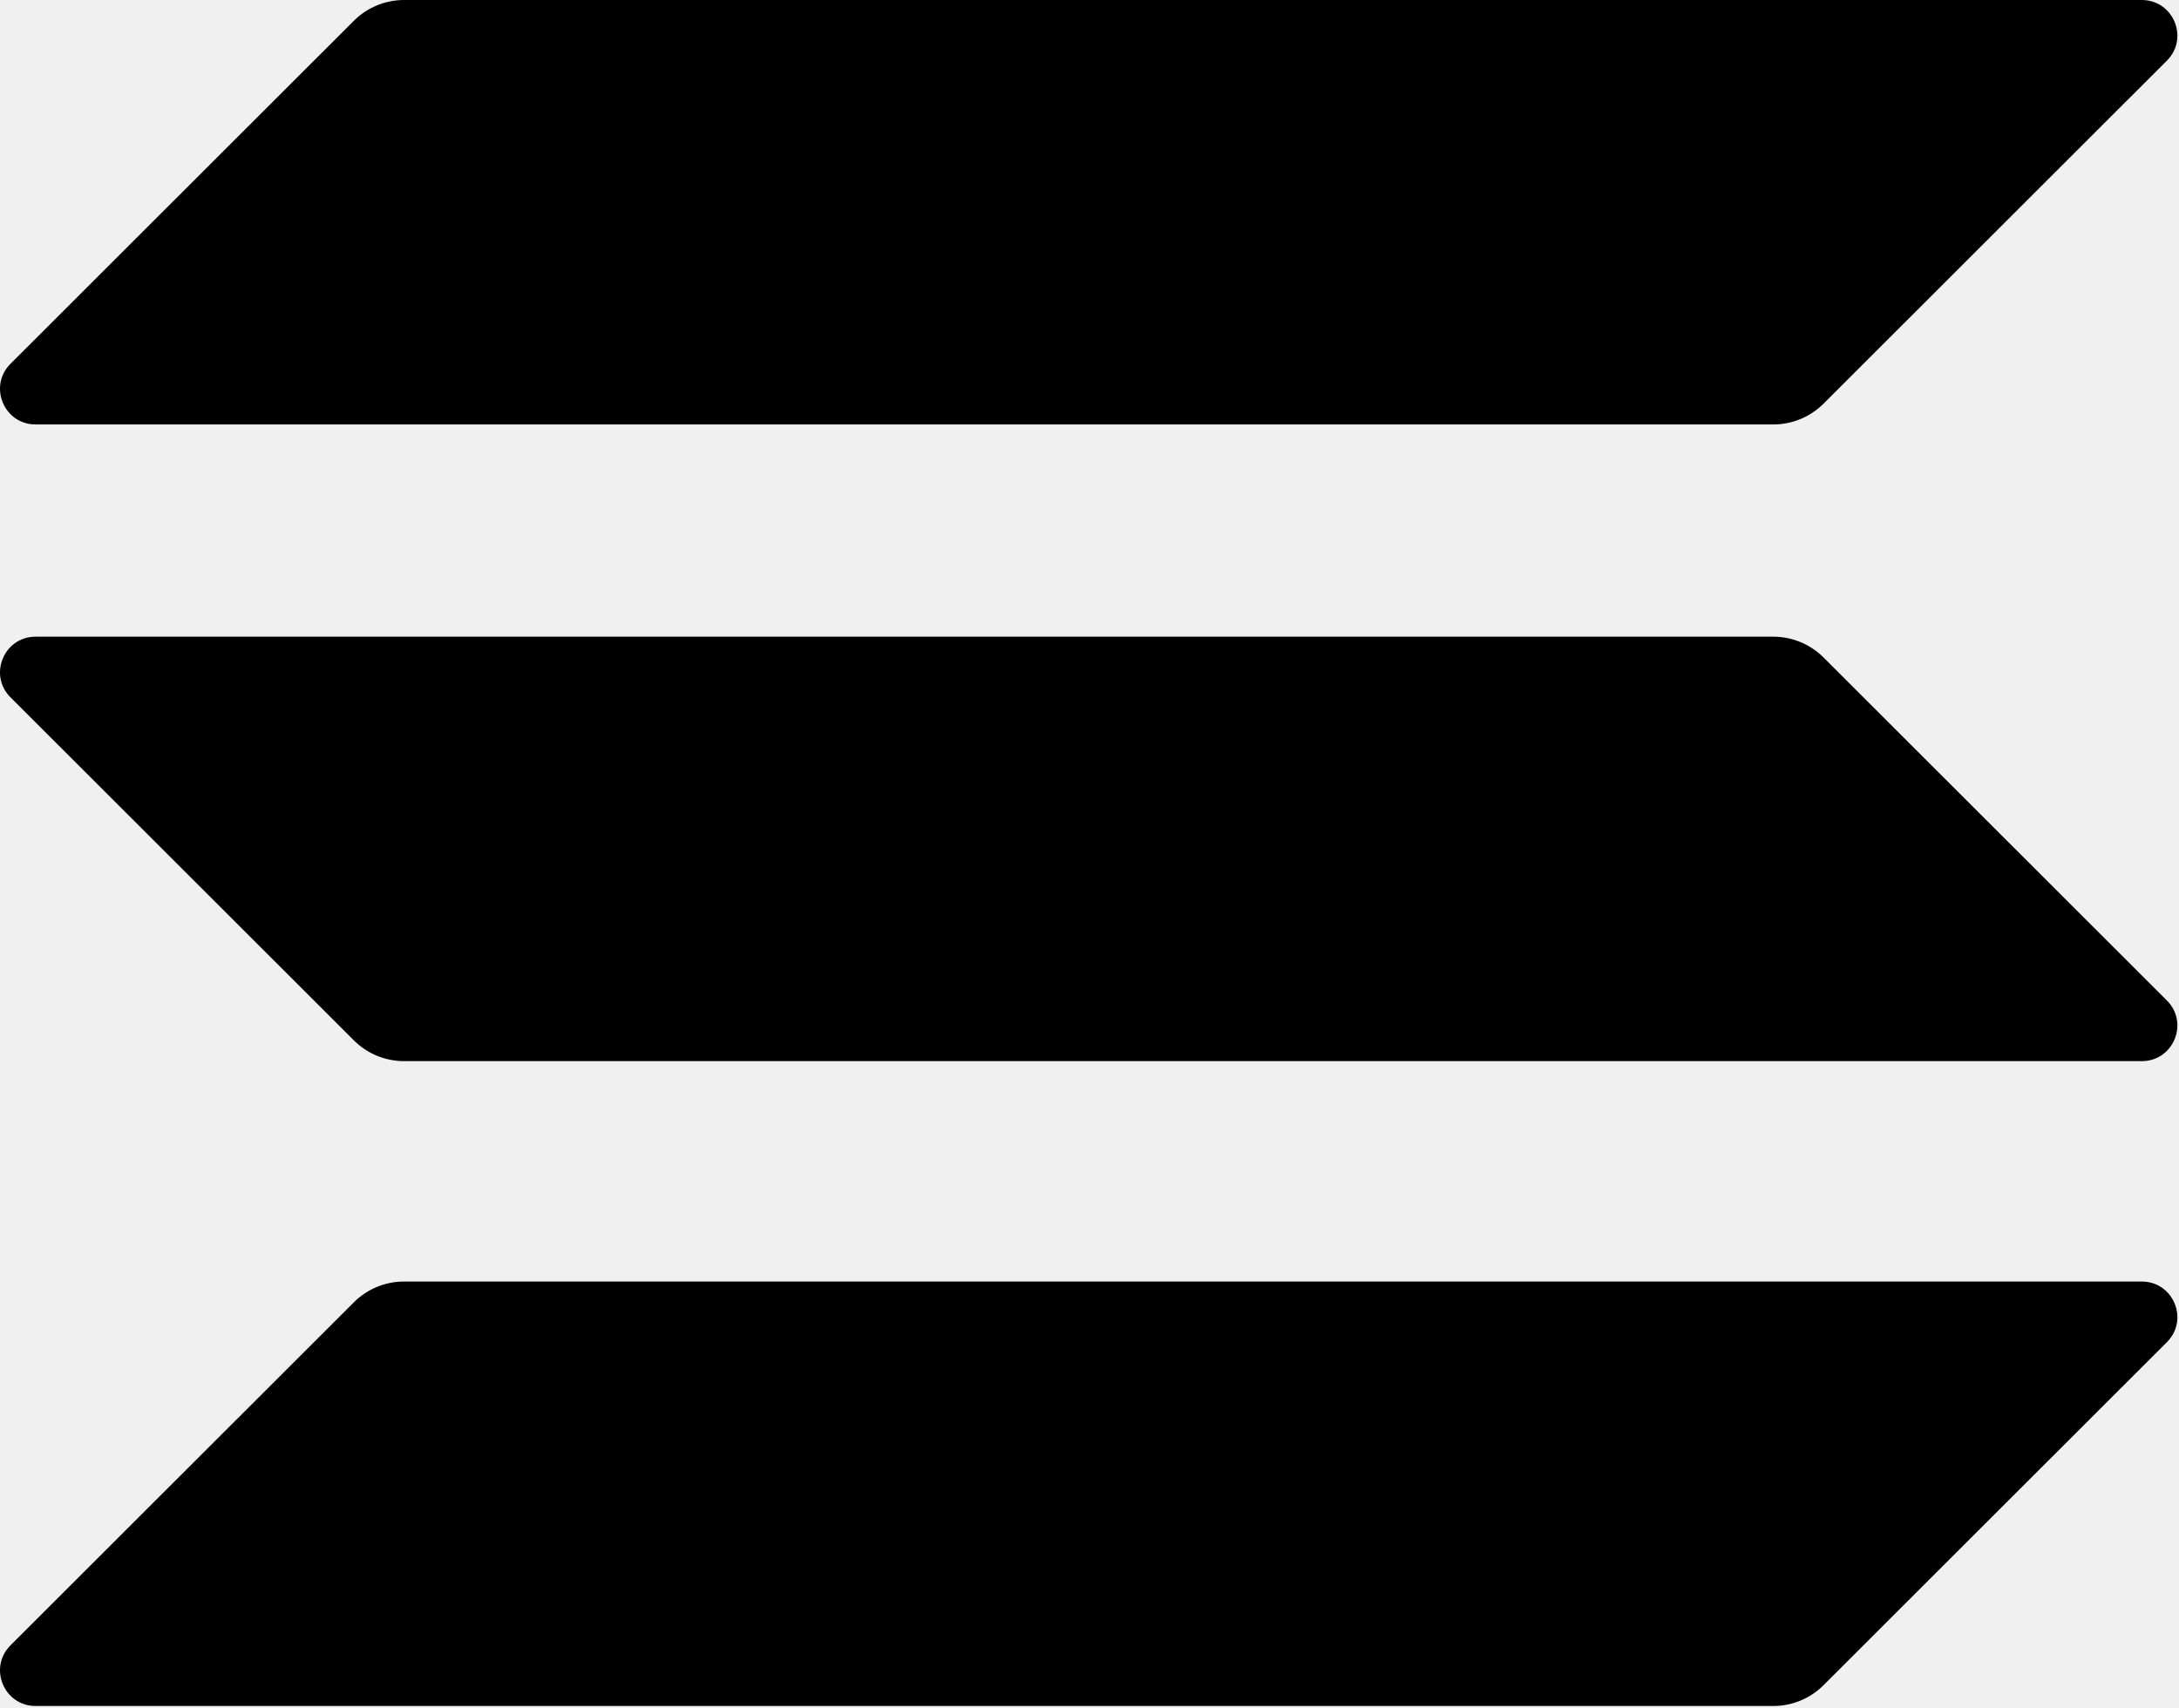
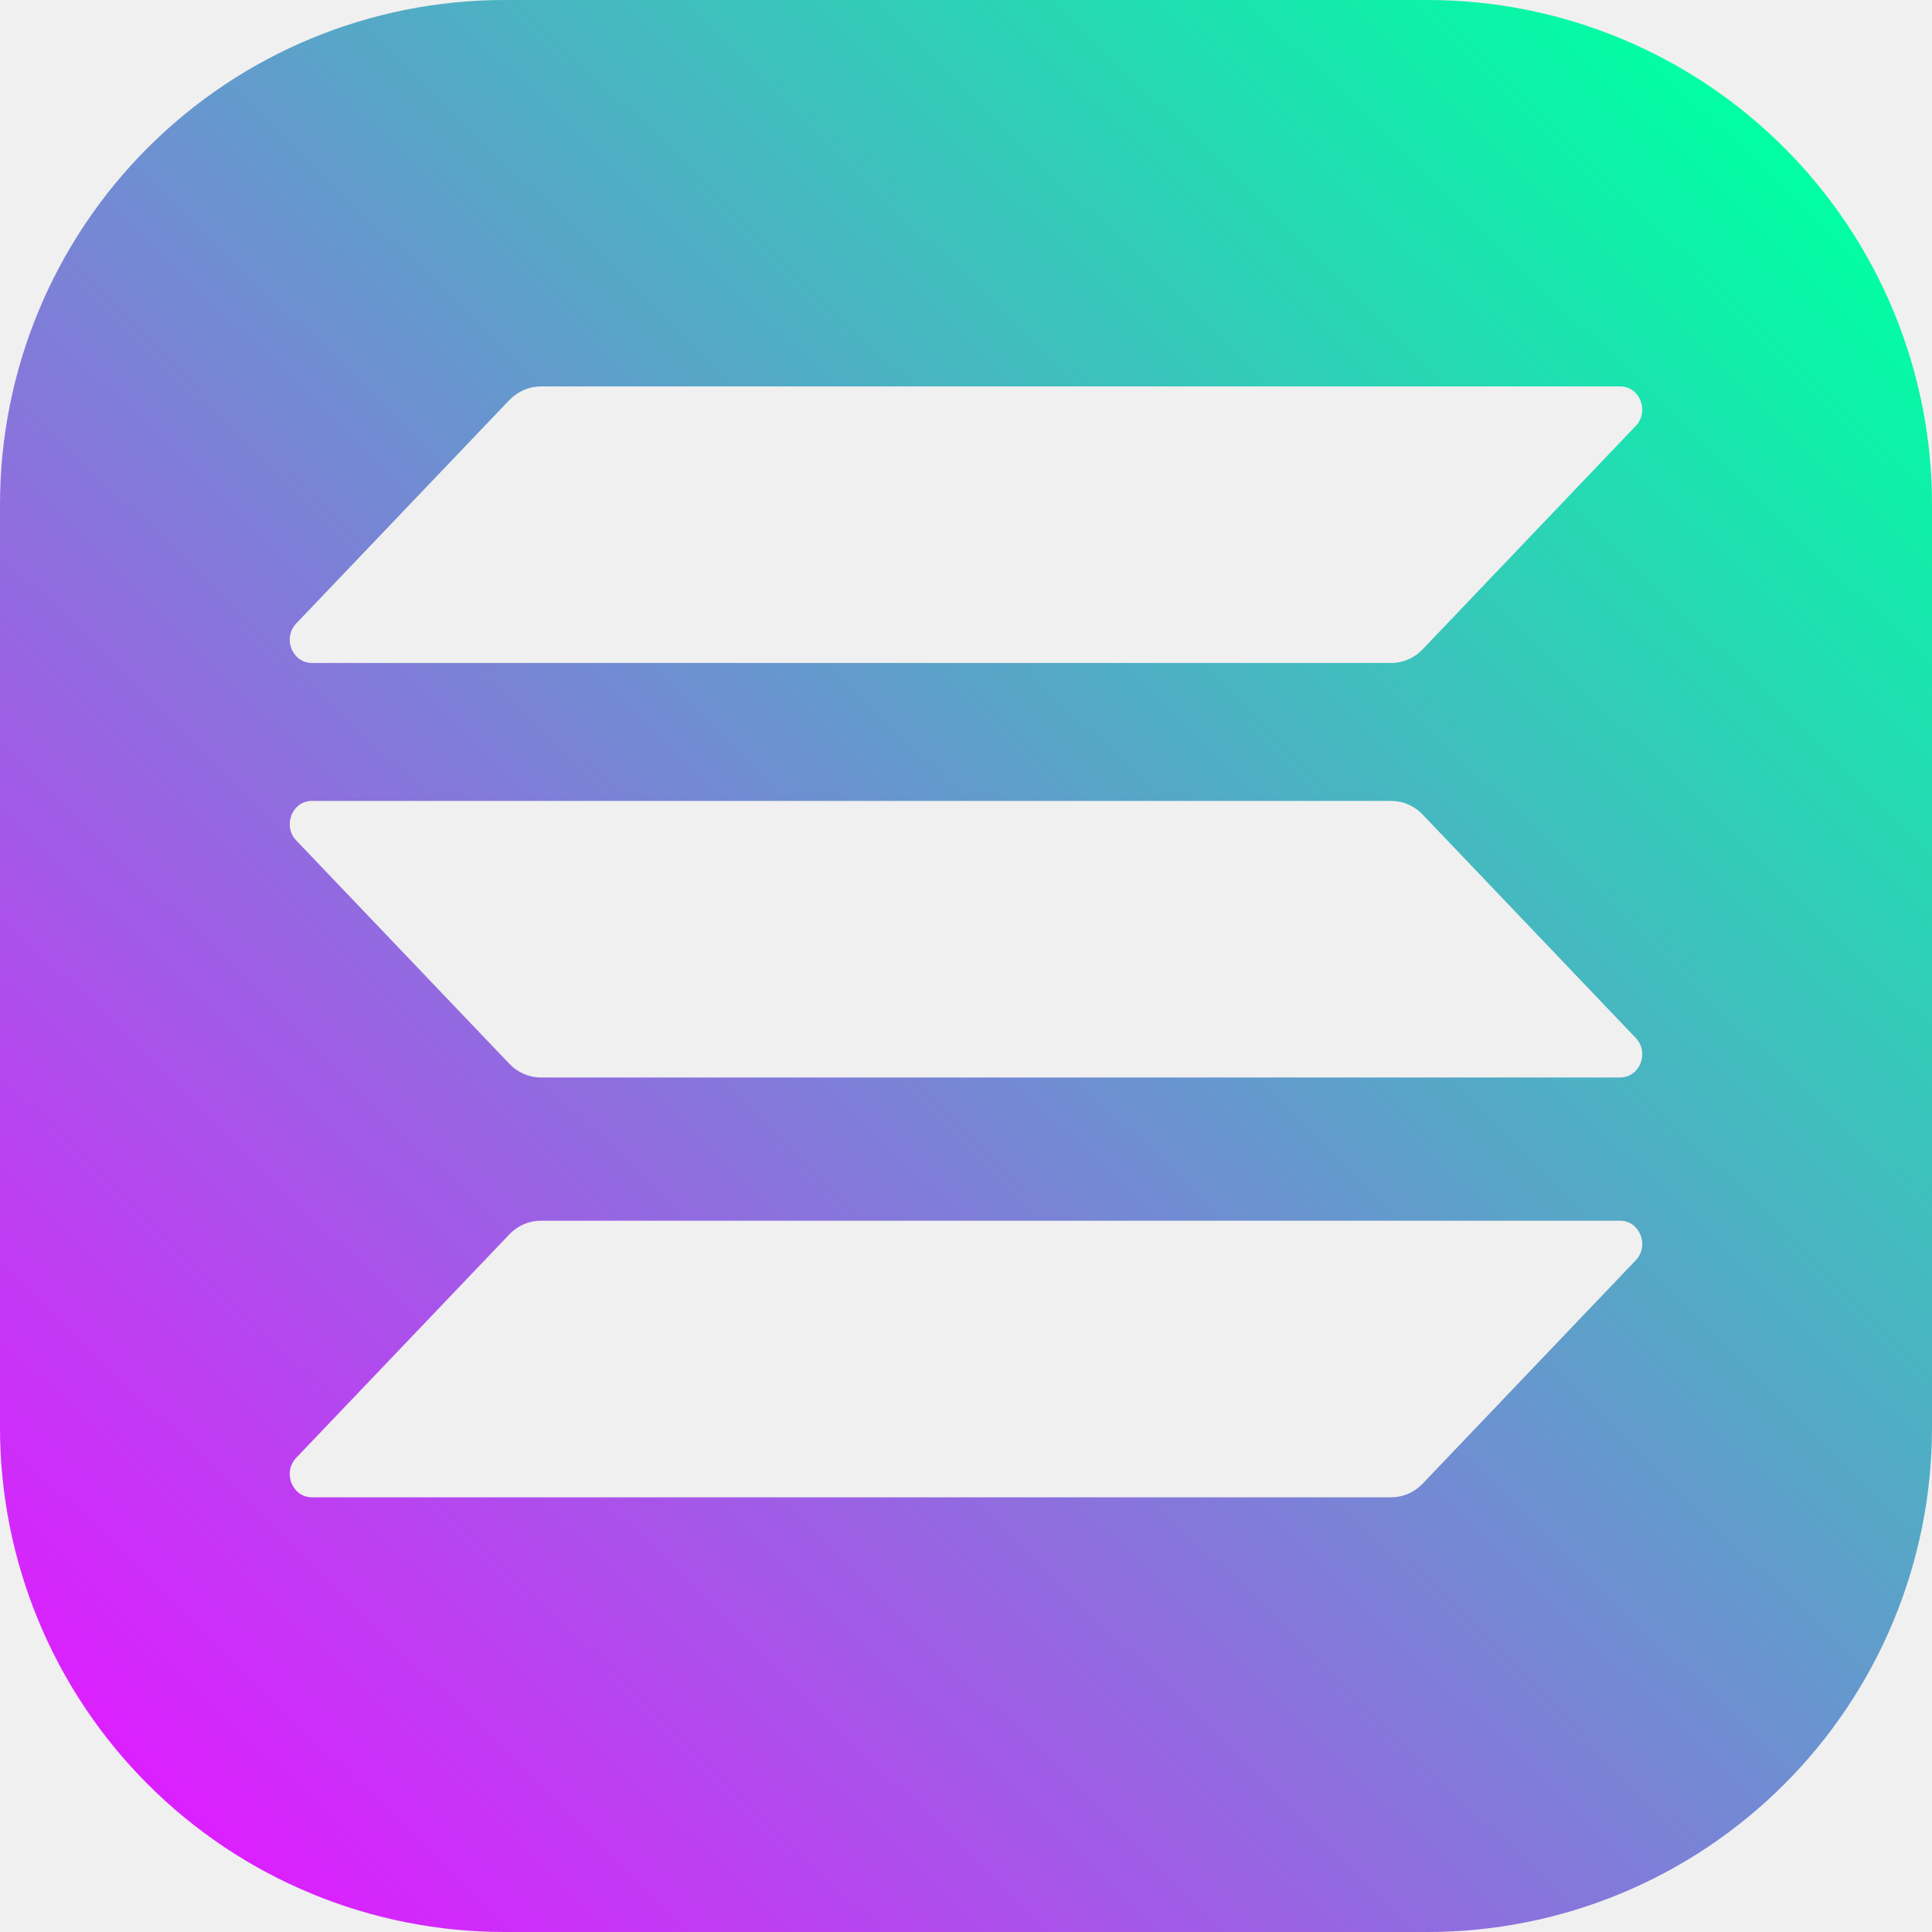
- <svg xmlns="http://www.w3.org/2000/svg" width="398" height="312" viewBox="0 0 398 312" fill="black">
-   <path d="M64.632 237.918C67.066 235.486 70.365 234.121 73.805 234.121H391.203C396.985 234.121 399.879 241.112 395.789 245.199L333.072 307.866C330.638 310.298 327.339 311.664 323.899 311.664H6.502C0.72 311.664 -2.175 304.672 1.915 300.585L64.632 237.918Z" />
-   <path d="M64.632 3.797C67.066 1.366 70.365 0 73.805 0H391.203C396.985 0 399.879 6.992 395.789 11.079L333.072 73.746C330.638 76.177 327.339 77.543 323.899 77.543H6.502C0.72 77.543 -2.175 70.551 1.915 66.465L64.632 3.797Z" />
-   <path d="M333.072 120.112C330.638 117.68 327.339 116.315 323.899 116.315H6.502C0.72 116.315 -2.175 123.306 1.915 127.393L64.632 190.06C67.066 192.492 70.365 193.858 73.805 193.858H391.203C396.985 193.858 399.879 186.866 395.789 182.779L333.072 120.112Z" />
+ <svg xmlns="http://www.w3.org/2000/svg" width="40" height="40" viewBox="0 0 40 40" fill="none">
+   <g clip-path="url(#clip0_604_203)">
+     <path fill-rule="evenodd" clip-rule="evenodd" d="M10.444 0H29.556C32.326 0 34.982 1.1 36.941 3.059C38.9 5.018 40 7.674 40 10.444V29.556C40 30.928 39.73 32.286 39.205 33.553C38.681 34.82 37.911 35.971 36.941 36.941C35.971 37.911 34.82 38.681 33.553 39.205C32.286 39.73 30.928 40 29.556 40H10.444C9.072 40 7.714 39.73 6.447 39.205C5.18 38.681 4.029 37.911 3.059 36.941C2.089 35.971 1.32 34.82 0.795 33.553C0.27 32.286 -0 30.928 4.78531e-08 29.556V10.444C4.78531e-08 7.674 1.1 5.018 3.059 3.059C5.018 1.1 7.674 0 10.444 0ZM11.196 25.274C10.95 25.274 10.717 25.377 10.548 25.554L6.134 30.181C5.845 30.483 6.049 31 6.458 31H28.804C29.05 31 29.283 30.897 29.452 30.72L33.866 26.093C34.155 25.791 33.951 25.274 33.542 25.274H11.196ZM10.548 8.28C10.724 8.103 10.956 8 11.196 8H33.542C33.951 8 34.155 8.517 33.866 8.819L29.452 13.446C29.283 13.623 29.05 13.726 28.804 13.726H6.458C6.049 13.726 5.845 13.21 6.134 12.907L10.548 8.28ZM28.804 16.582C29.05 16.582 29.283 16.685 29.452 16.862L33.866 21.489C34.155 21.791 33.951 22.308 33.542 22.308H11.196C10.95 22.308 10.717 22.204 10.548 22.027L6.134 17.401C5.845 17.098 6.049 16.582 6.458 16.582H28.804Z" fill="url(#paint0_linear_604_203)" />
+   </g>
+   <defs>
+     <linearGradient id="paint0_linear_604_203" x1="36.5" y1="2.5" x2="3" y2="37" gradientUnits="userSpaceOnUse">
+       <stop stop-color="#00FFA3" />
+       <stop offset="1" stop-color="#DC1FFF" />
+     </linearGradient>
+     <clipPath id="clip0_604_203">
+       <rect width="40" height="40" fill="white" />
+     </clipPath>
+   </defs>
</svg>
